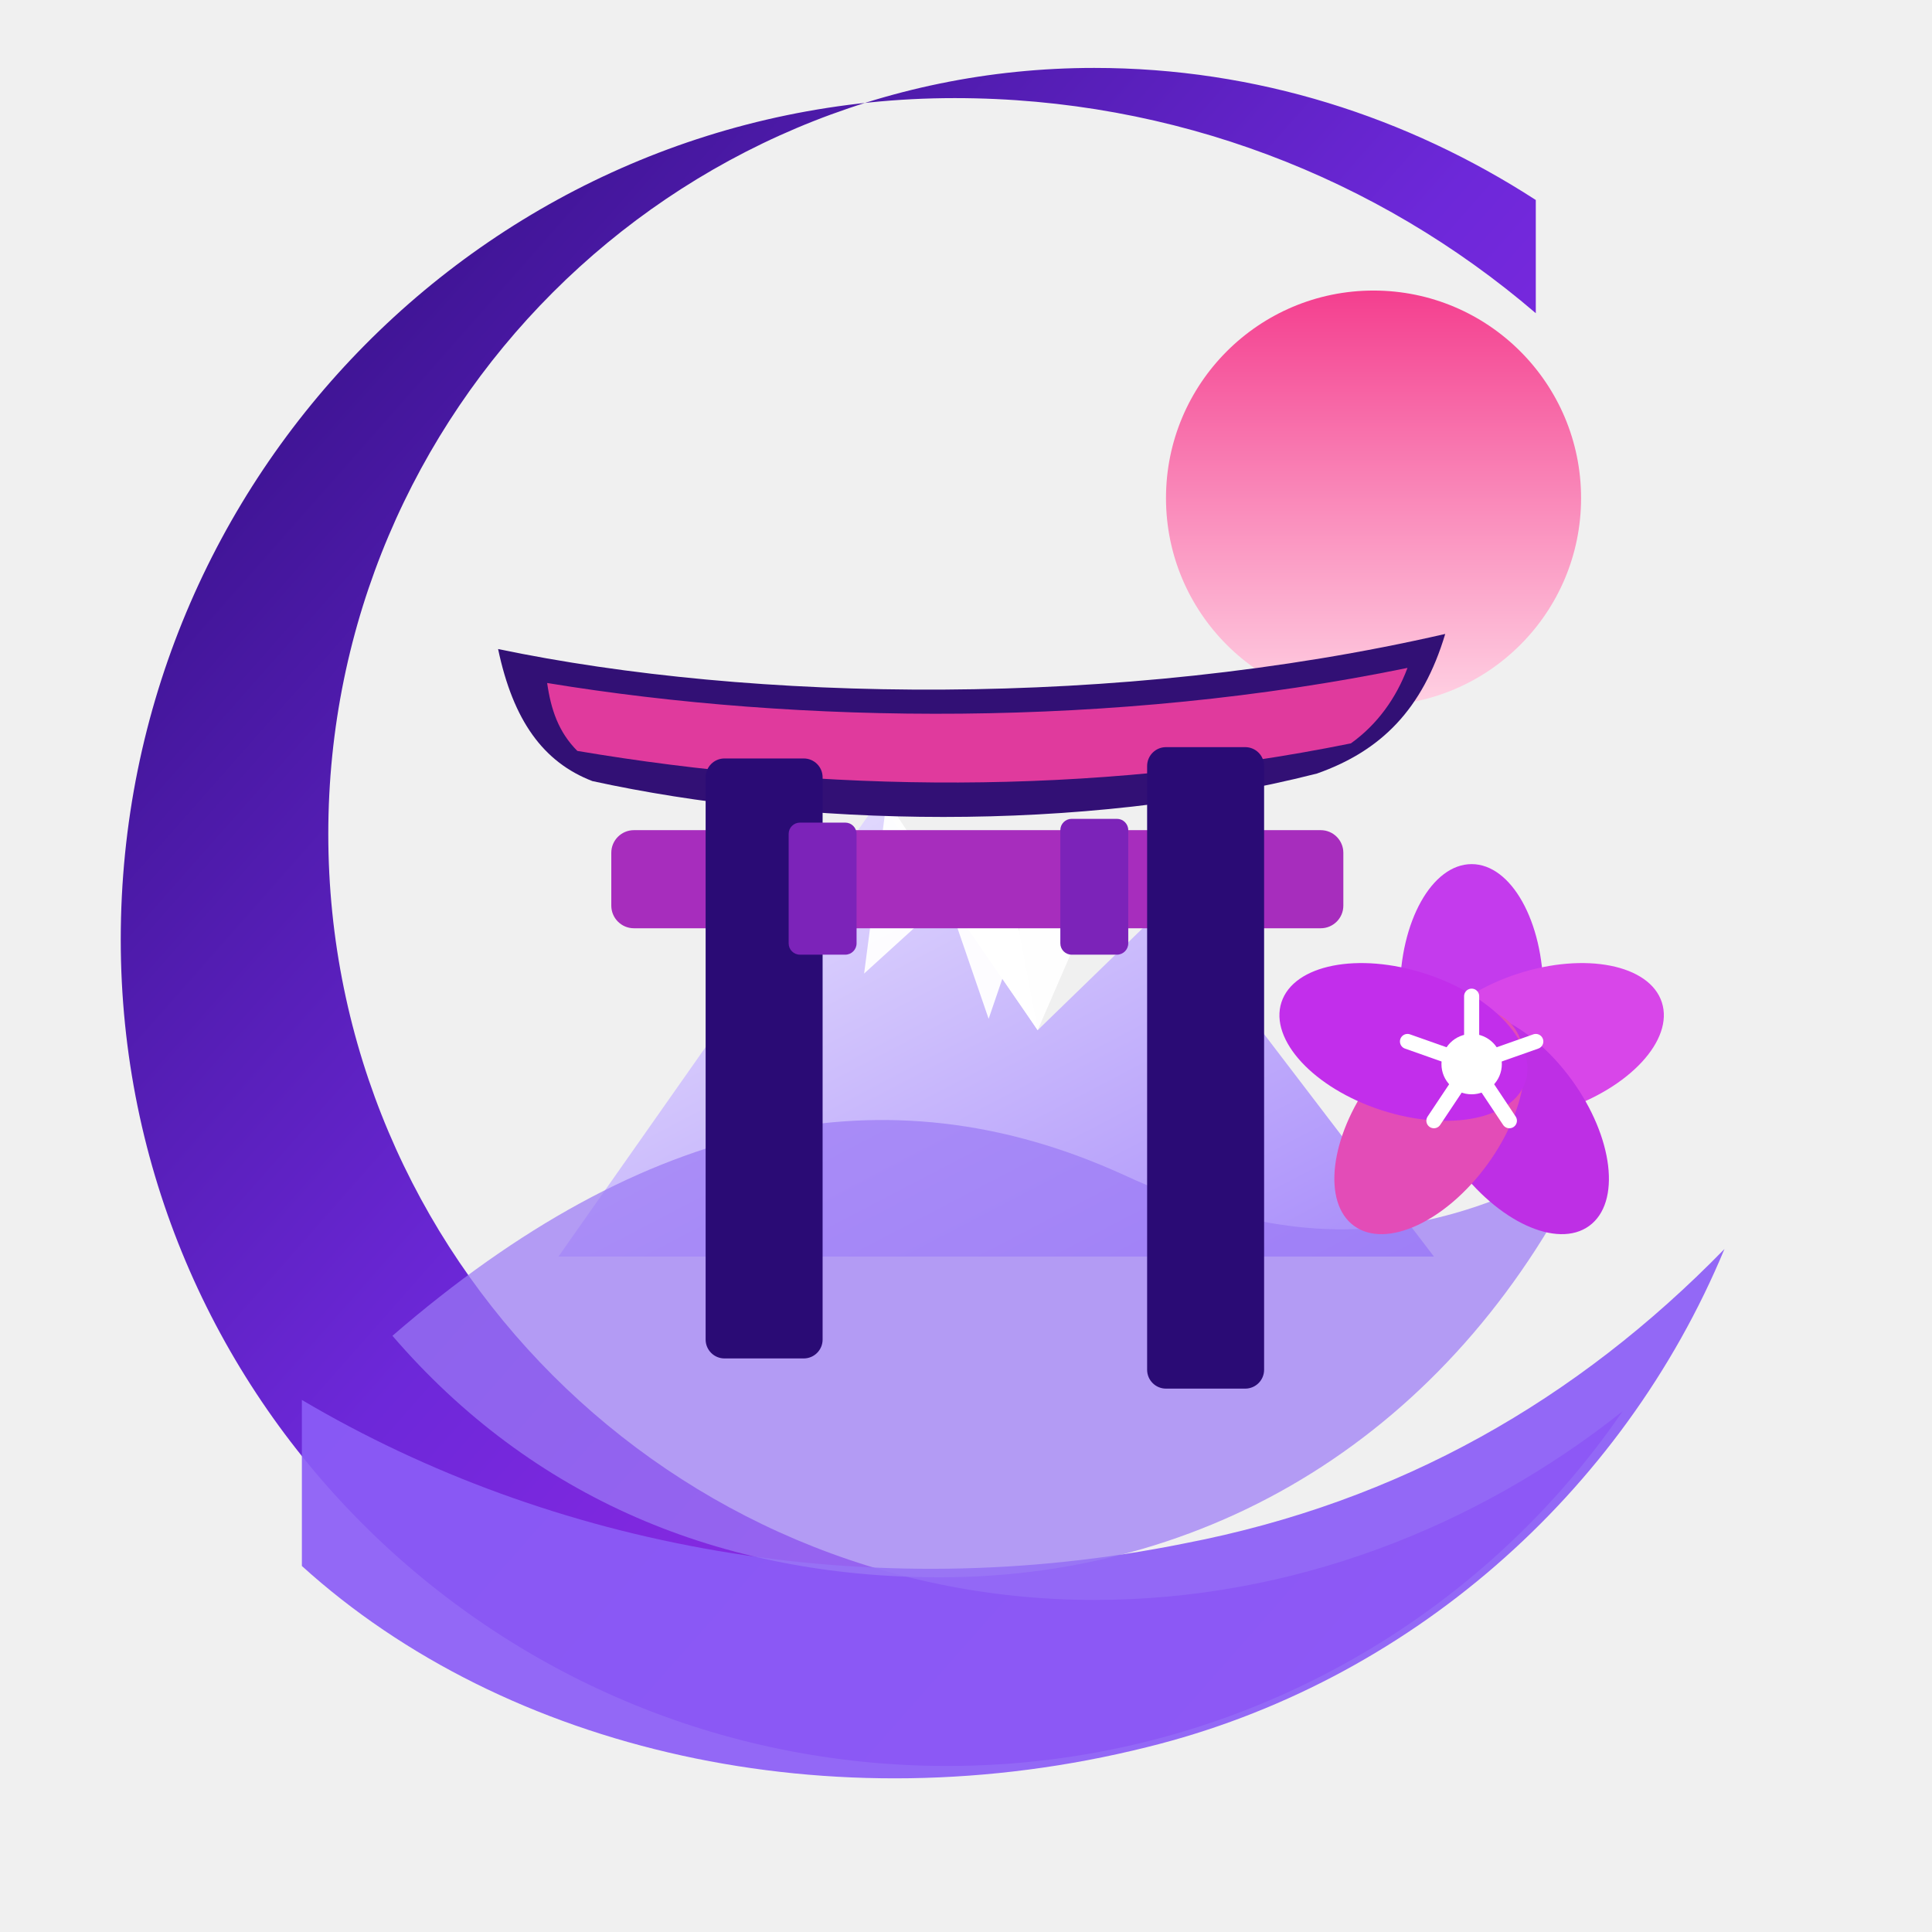
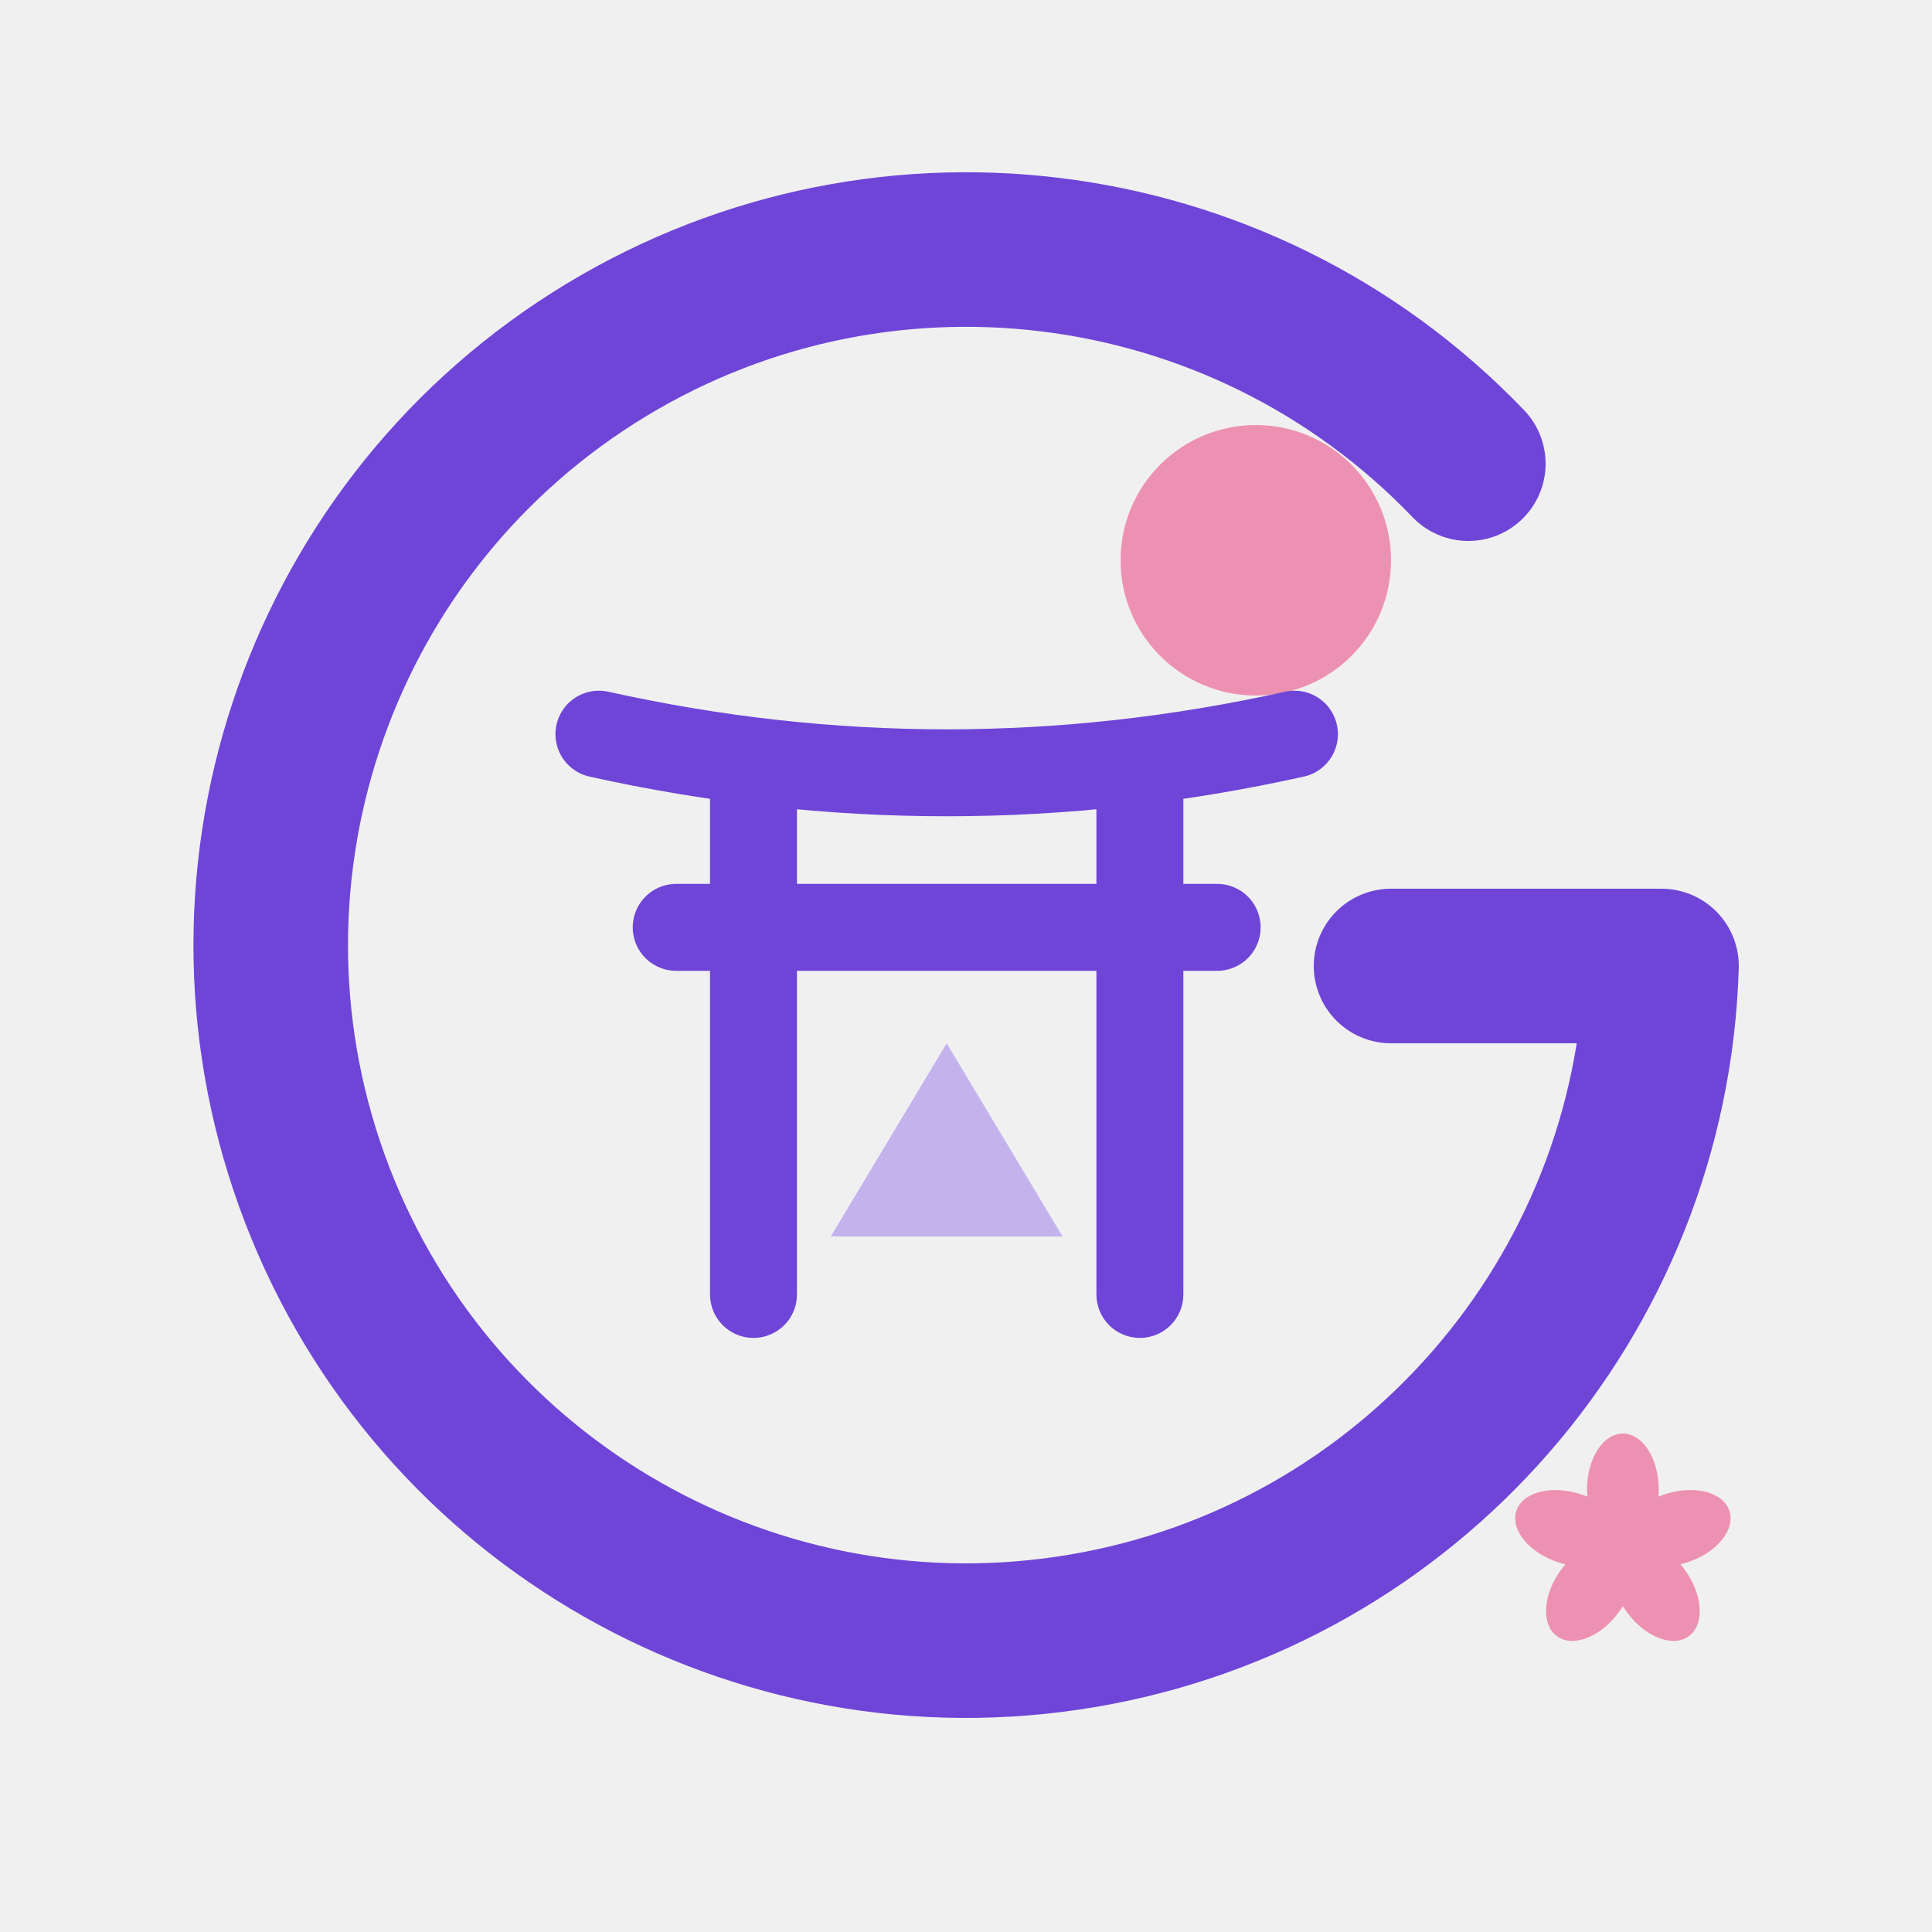
- <svg xmlns="http://www.w3.org/2000/svg" width="512" height="512" viewBox="0 0 512 512" role="img" aria-label="Gino 2 logo">
-   <defs>
-     <linearGradient id="gPurple" x1="0" y1="0" x2="1" y2="1">
-       <stop offset="0" stop-color="#2A0B75" />
-       <stop offset="0.48" stop-color="#6D28D9" />
-       <stop offset="1" stop-color="#B62AF2" />
-     </linearGradient>
-     <linearGradient id="gPink" x1="0" y1="0" x2="0" y2="1">
-       <stop offset="0" stop-color="#F43F8F" />
-       <stop offset="1" stop-color="#FFD1E3" />
-     </linearGradient>
-     <linearGradient id="gMountain" x1="0" y1="0" x2="1" y2="1">
-       <stop offset="0" stop-color="#EDE9FE" />
-       <stop offset="1" stop-color="#A78BFA" />
-     </linearGradient>
-   </defs>
-   <path d="M407 83c-42-36-96-57-154-57C131 26 32 126 32 249c0 121 98 219 219 219 74 0 140-37 179-94-39 31-88 50-140 50-112 0-203-91-203-203S178 18 290 18c43 0 83 13 117 35z" fill="url(#gPurple)" />
-   <path d="M80 371c66 39 150 55 234 38 57-11 104-38 143-78-27 65-84 115-153 132-84 21-170 1-224-48z" fill="#8B5CF6" opacity=".92" />
-   <circle cx="364" cy="132" r="55" fill="url(#gPink)" />
-   <path d="M148 333l85-121 42 61 34-33 71 93z" fill="url(#gMountain)" />
-   <path d="M233 212l18 26 16-7 8 42-42-61z" fill="#fff" />
-   <path d="M235 212l-6 46 22-20 11 32 13-38 13 11-13 30z" fill="#fff" opacity=".95" />
-   <path d="M104 354c67-58 131-71 193-43 43 20 79 21 124-5-34 71-97 112-172 112-58 0-108-21-145-64z" fill="#9B7AF5" opacity=".72" />
-   <path d="M132 172c67 14 164 16 251-4-6 20-17 31-34 37-63 16-137 14-192 2-13-5-21-16-25-35z" fill="#321075" />
-   <path d="M145 181c67 11 150 12 228-4-3 8-8 15-15 20-69 14-140 13-205 2-5-5-7-11-8-18z" fill="#E03A9D" />
-   <rect x="162" y="220" width="194" height="26" rx="6" fill="#A72DBD" />
-   <rect x="187" y="201" width="31" height="159" rx="5" fill="#2A0B75" />
-   <rect x="304" y="198" width="31" height="170" rx="5" fill="#2A0B75" />
-   <rect x="209" y="218" width="18" height="35" rx="3" fill="#7C23B9" />
-   <rect x="281" y="217" width="18" height="36" rx="3" fill="#7C23B9" />
-   <g transform="translate(390 282)">
-     <ellipse rx="19" ry="34" transform="rotate(0) translate(0 -19)" fill="#C43BED" />
-     <ellipse rx="19" ry="34" transform="rotate(72) translate(0 -19)" fill="#D846E9" />
-     <ellipse rx="19" ry="34" transform="rotate(144) translate(0 -19)" fill="#BE2FE5" />
-     <ellipse rx="19" ry="34" transform="rotate(216) translate(0 -19)" fill="#E34CB7" />
-     <ellipse rx="19" ry="34" transform="rotate(288) translate(0 -19)" fill="#C22EEB" />
-     <circle r="8" fill="#fff" />
-     <g stroke="#fff" stroke-width="4" stroke-linecap="round">
-       <path d="M0 0L0-18" />
-       <path d="M0 0L17-6" />
-       <path d="M0 0L10 15" />
-       <path d="M0 0L-10 15" />
-       <path d="M0 0L-17-6" />
+ <svg xmlns="http://www.w3.org/2000/svg" width="512" height="512" viewBox="0 0 512 512" role="img" aria-label="Gino 2">
+   <g transform="scale(5.12)">
+     <g>
+       <path d="M 76 24 A 36 36 0 1 0 86 50 H 72" fill="none" stroke="#6F45D8" stroke-width="8" stroke-linecap="round" stroke-linejoin="round" />
+       <circle cx="65" cy="29" r="7" fill="#ED91B2" />
+       <path d="M 43 64 L 49 54 L 55 64 Z" fill="#C4B2ED" />
+       <path d="M 31 38 Q 49 42 67 38 M 35 48 H 63 M 39 41 V 67 M 59 41 V 67" fill="none" stroke="#6F45D8" stroke-width="4.5" stroke-linecap="round" stroke-linejoin="round" />
+       <g transform="translate(84 80) scale(.58)" fill="#ED91B2">
+         <ellipse cx="0" cy="-5" rx="3.2" ry="5" transform="rotate(0)" />
+         <ellipse cx="0" cy="-5" rx="3.2" ry="5" transform="rotate(72)" />
+         <ellipse cx="0" cy="-5" rx="3.2" ry="5" transform="rotate(144)" />
+         <ellipse cx="0" cy="-5" rx="3.2" ry="5" transform="rotate(216)" />
+         <ellipse cx="0" cy="-5" rx="3.2" ry="5" transform="rotate(288)" />
+       </g>
    </g>
  </g>
</svg>
